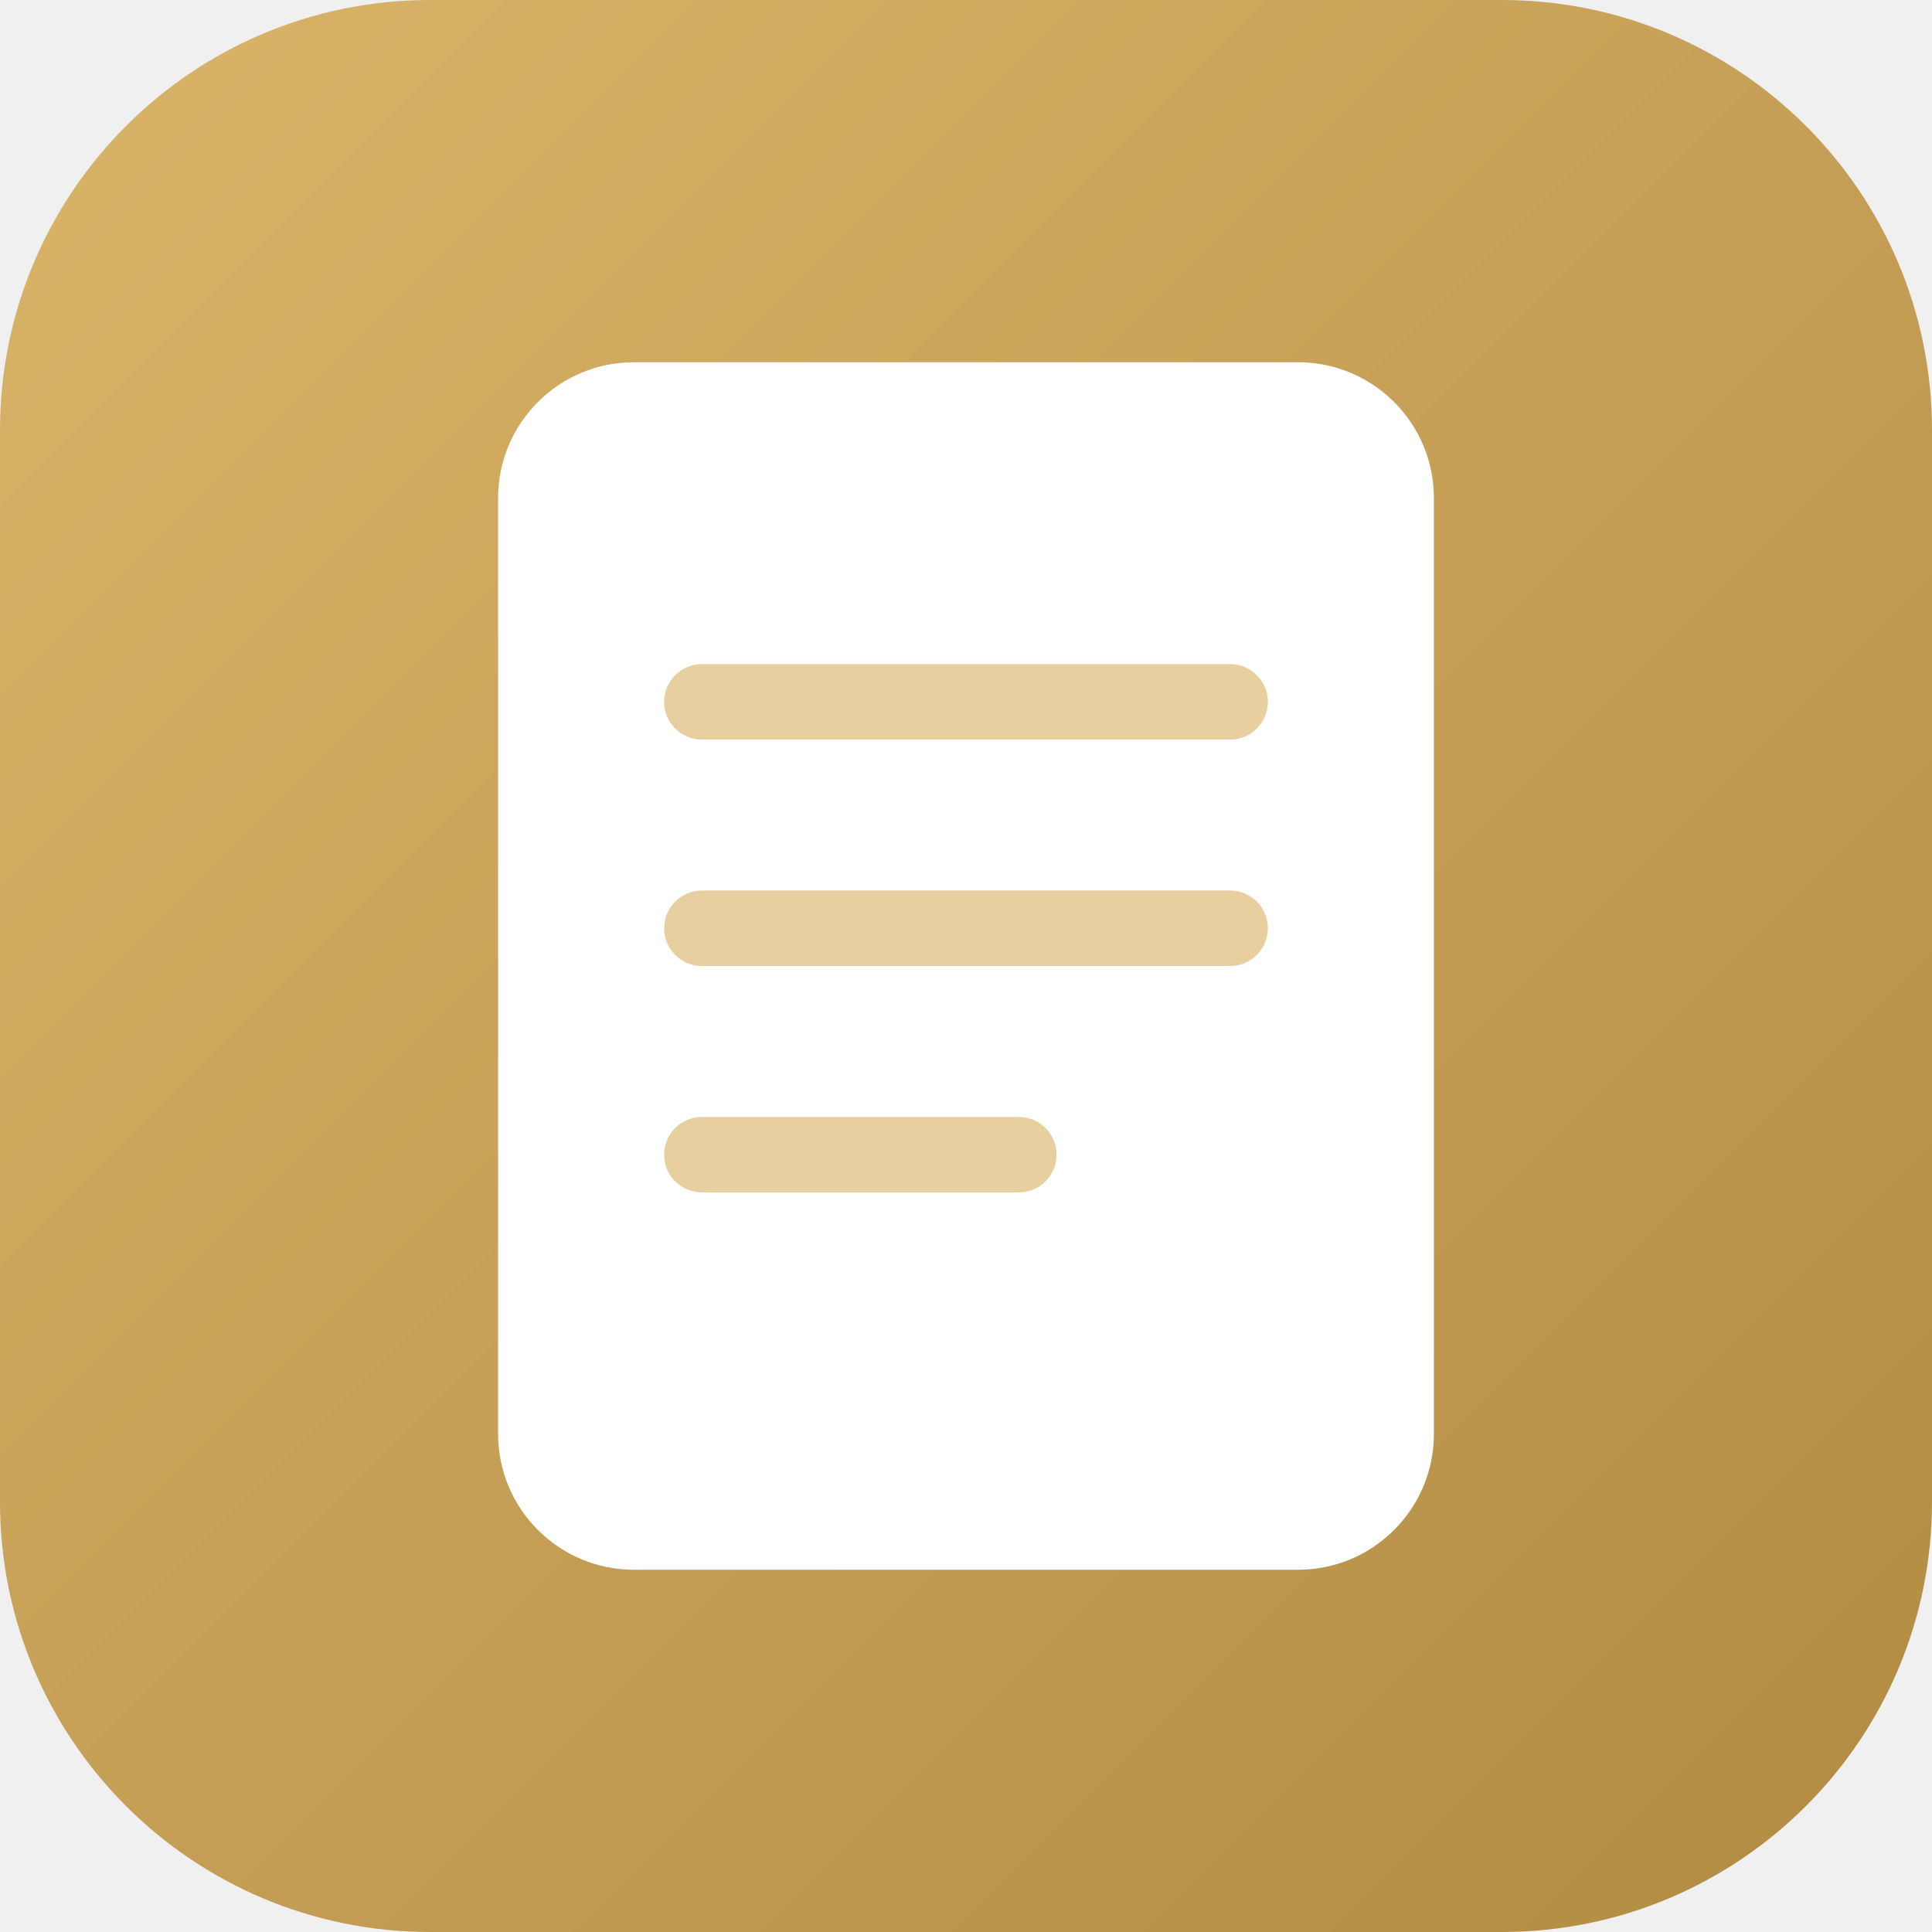
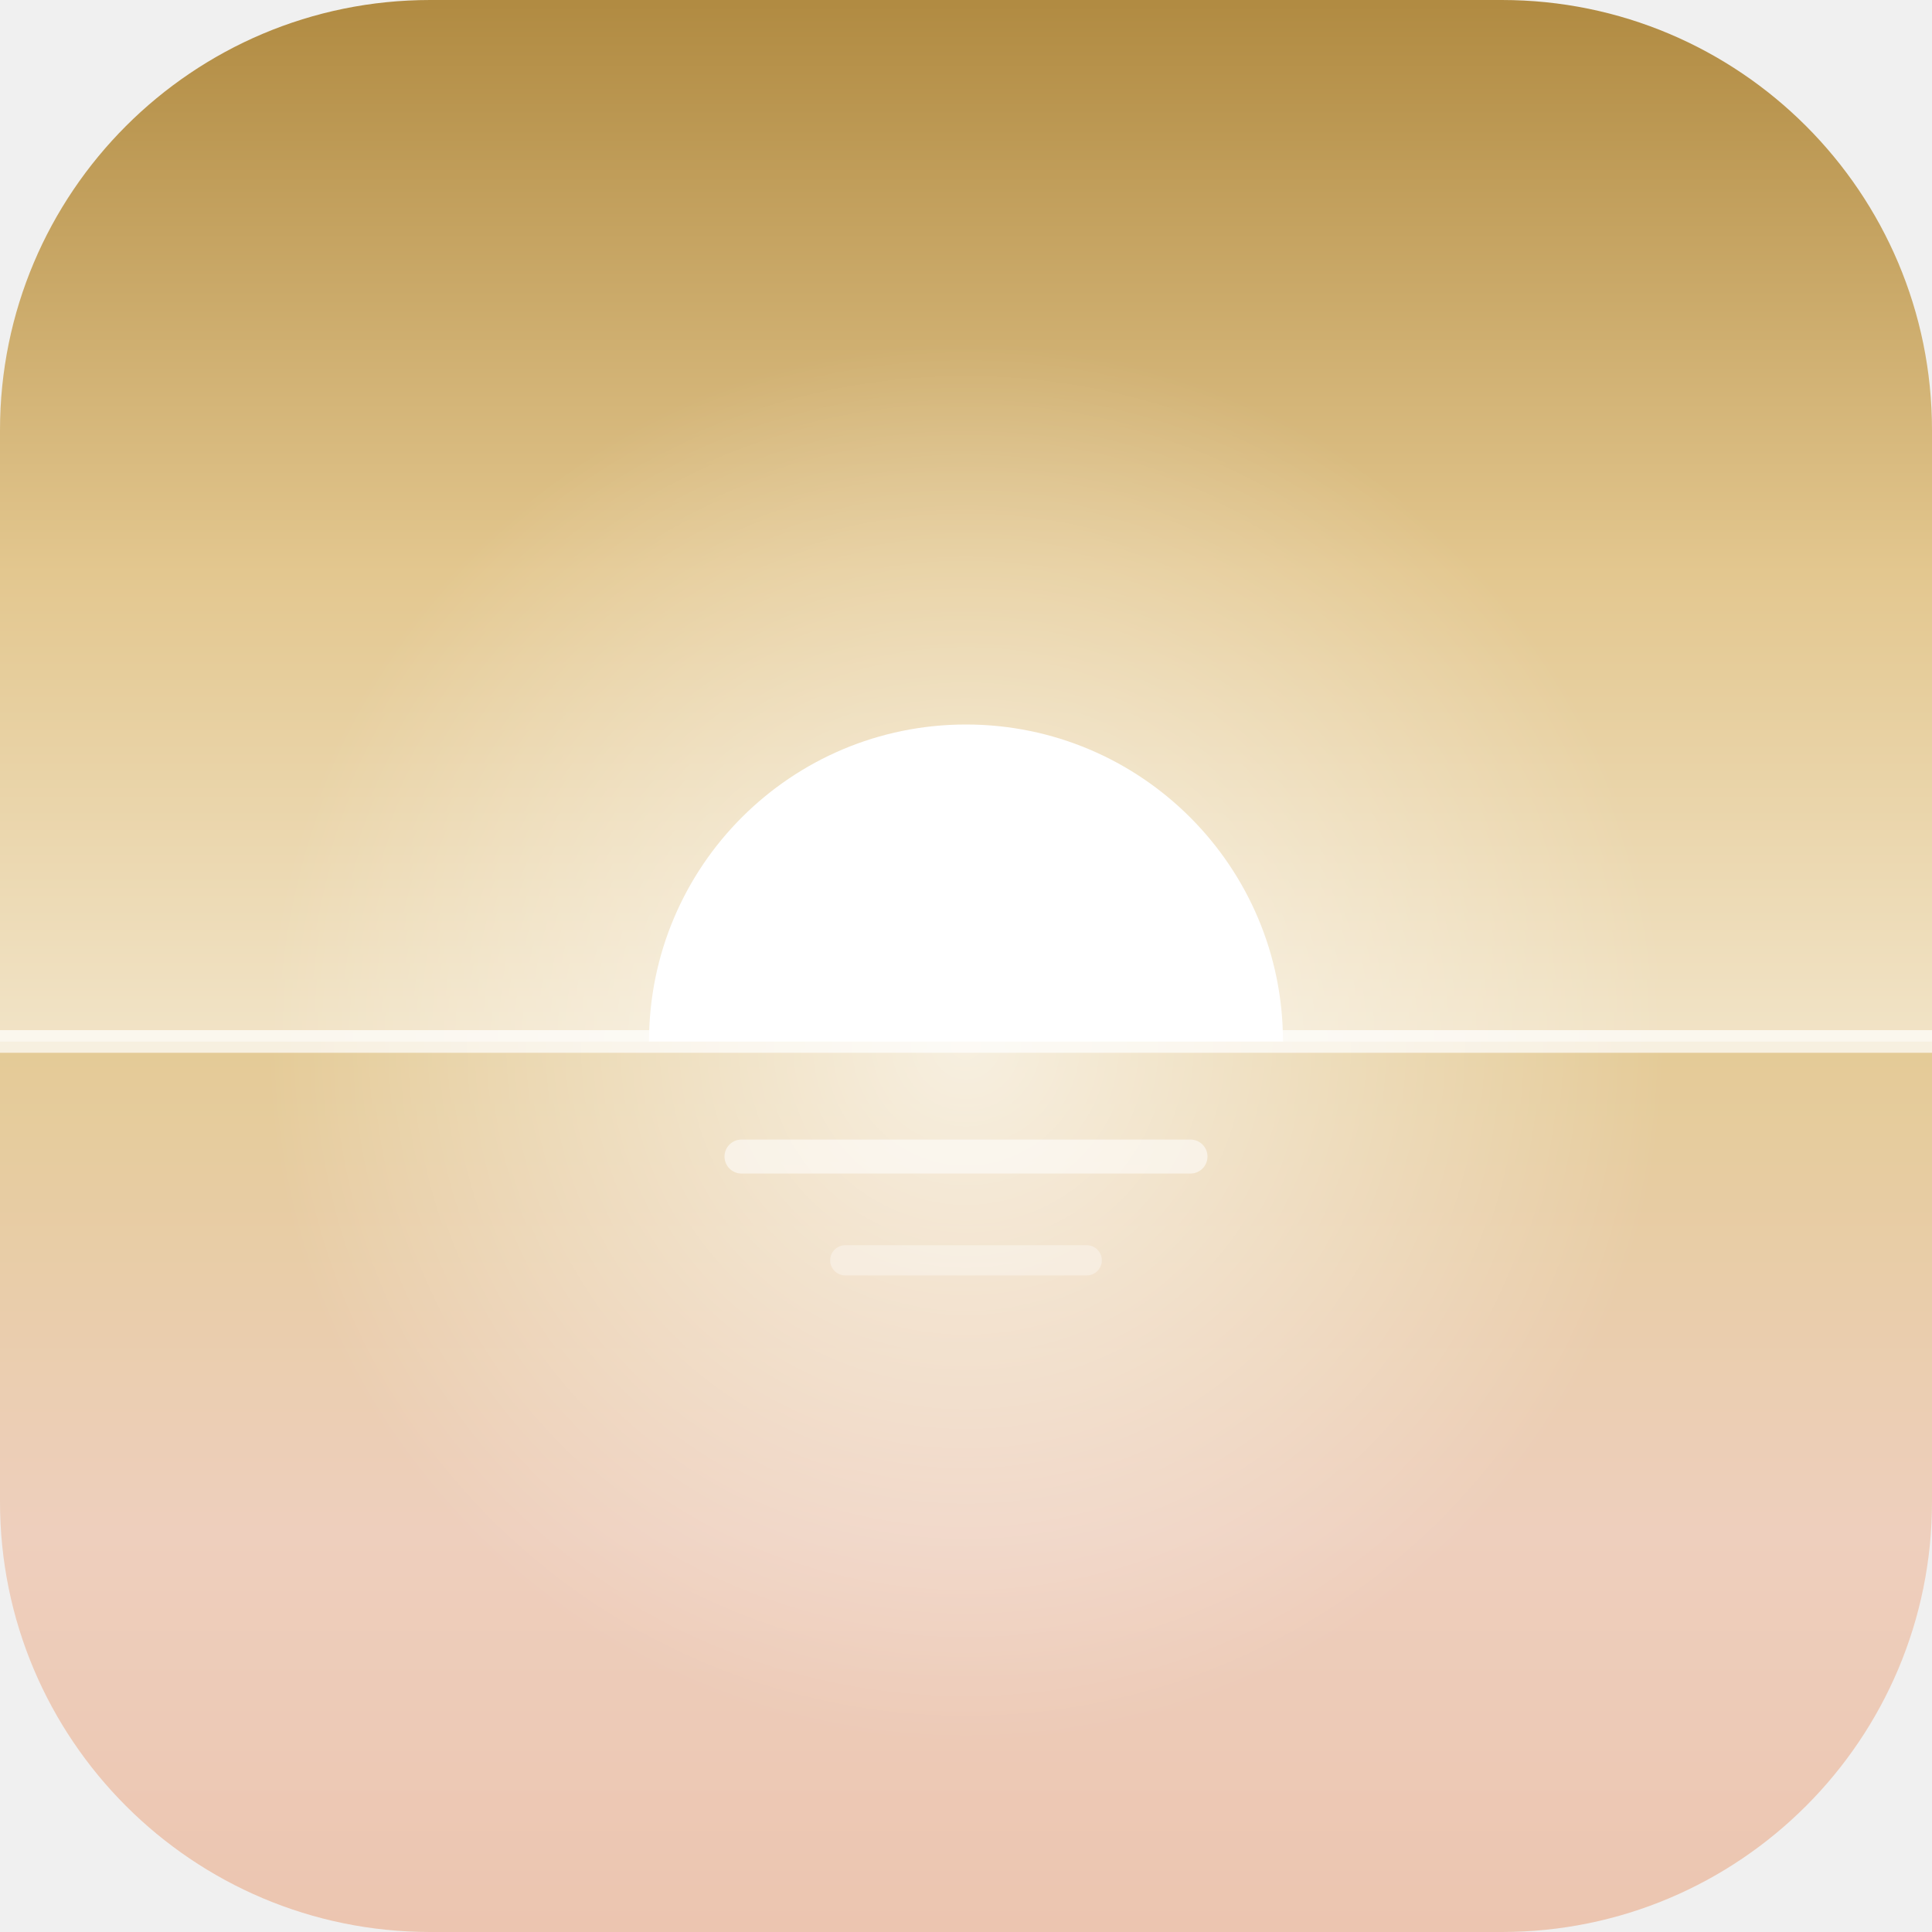
<svg xmlns="http://www.w3.org/2000/svg" viewBox="0 0 512 512" width="512" height="512">
  <defs>
-     <linearGradient id="bg" x1="0" y1="0" x2="1" y2="1">
-       <stop offset="0" stop-color="#d9b469" />
-       <stop offset="1" stop-color="#b18b42" />
+     <clipPath id="c">
+       <rect width="512" height="512" rx="114" />
+     </clipPath>
+     <linearGradient id="sky" x1="0" y1="0" x2="0" y2="1">
+       <stop offset="0" stop-color="#b18b42" />
+       <stop offset=".55" stop-color="#e3c78f" />
+       <stop offset="1" stop-color="#f1e3c6" />
    </linearGradient>
+     <linearGradient id="sea" x1="0" y1="0" x2="0" y2="1">
+       <stop offset="0" stop-color="#e4cb96" />
+       <stop offset=".55" stop-color="#eecfbd" />
+       <stop offset="1" stop-color="#ecc5b0" />
+     </linearGradient>
+     <radialGradient id="glow" cx=".5" cy=".54" r=".36">
+       <stop offset="0" stop-color="#ffffff" stop-opacity=".7" />
+       <stop offset="1" stop-color="#ffffff" stop-opacity="0" />
+     </radialGradient>
  </defs>
-   <rect width="512" height="512" rx="114" fill="url(#bg)" />
-   <g>
-     <rect x="132" y="96" width="248" height="320" rx="36" fill="#ffffff" />
-     <g fill="#e7cfa0">
-       <rect x="176" y="176" width="160" height="20" rx="10" />
-       <rect x="176" y="236" width="160" height="20" rx="10" />
-       <rect x="176" y="296" width="104" height="20" rx="10" />
-     </g>
+   <g clip-path="url(#c)">
+     <rect width="512" height="276" fill="url(#sky)" />
+     <rect y="276" width="512" height="236" fill="url(#sea)" />
+     <rect width="512" height="512" fill="url(#glow)" />
+     <path d="M172 276a84 84 0 0 1 168 0z" fill="#ffffff" />
+     <rect y="273" width="512" height="6" fill="#ffffff" opacity=".7" />
+     <rect x="192" y="302" width="128" height="9" rx="4.5" fill="#ffffff" opacity=".55" />
+     <rect x="220" y="330" width="72" height="8" rx="4" fill="#ffffff" opacity=".35" />
  </g>
</svg>
